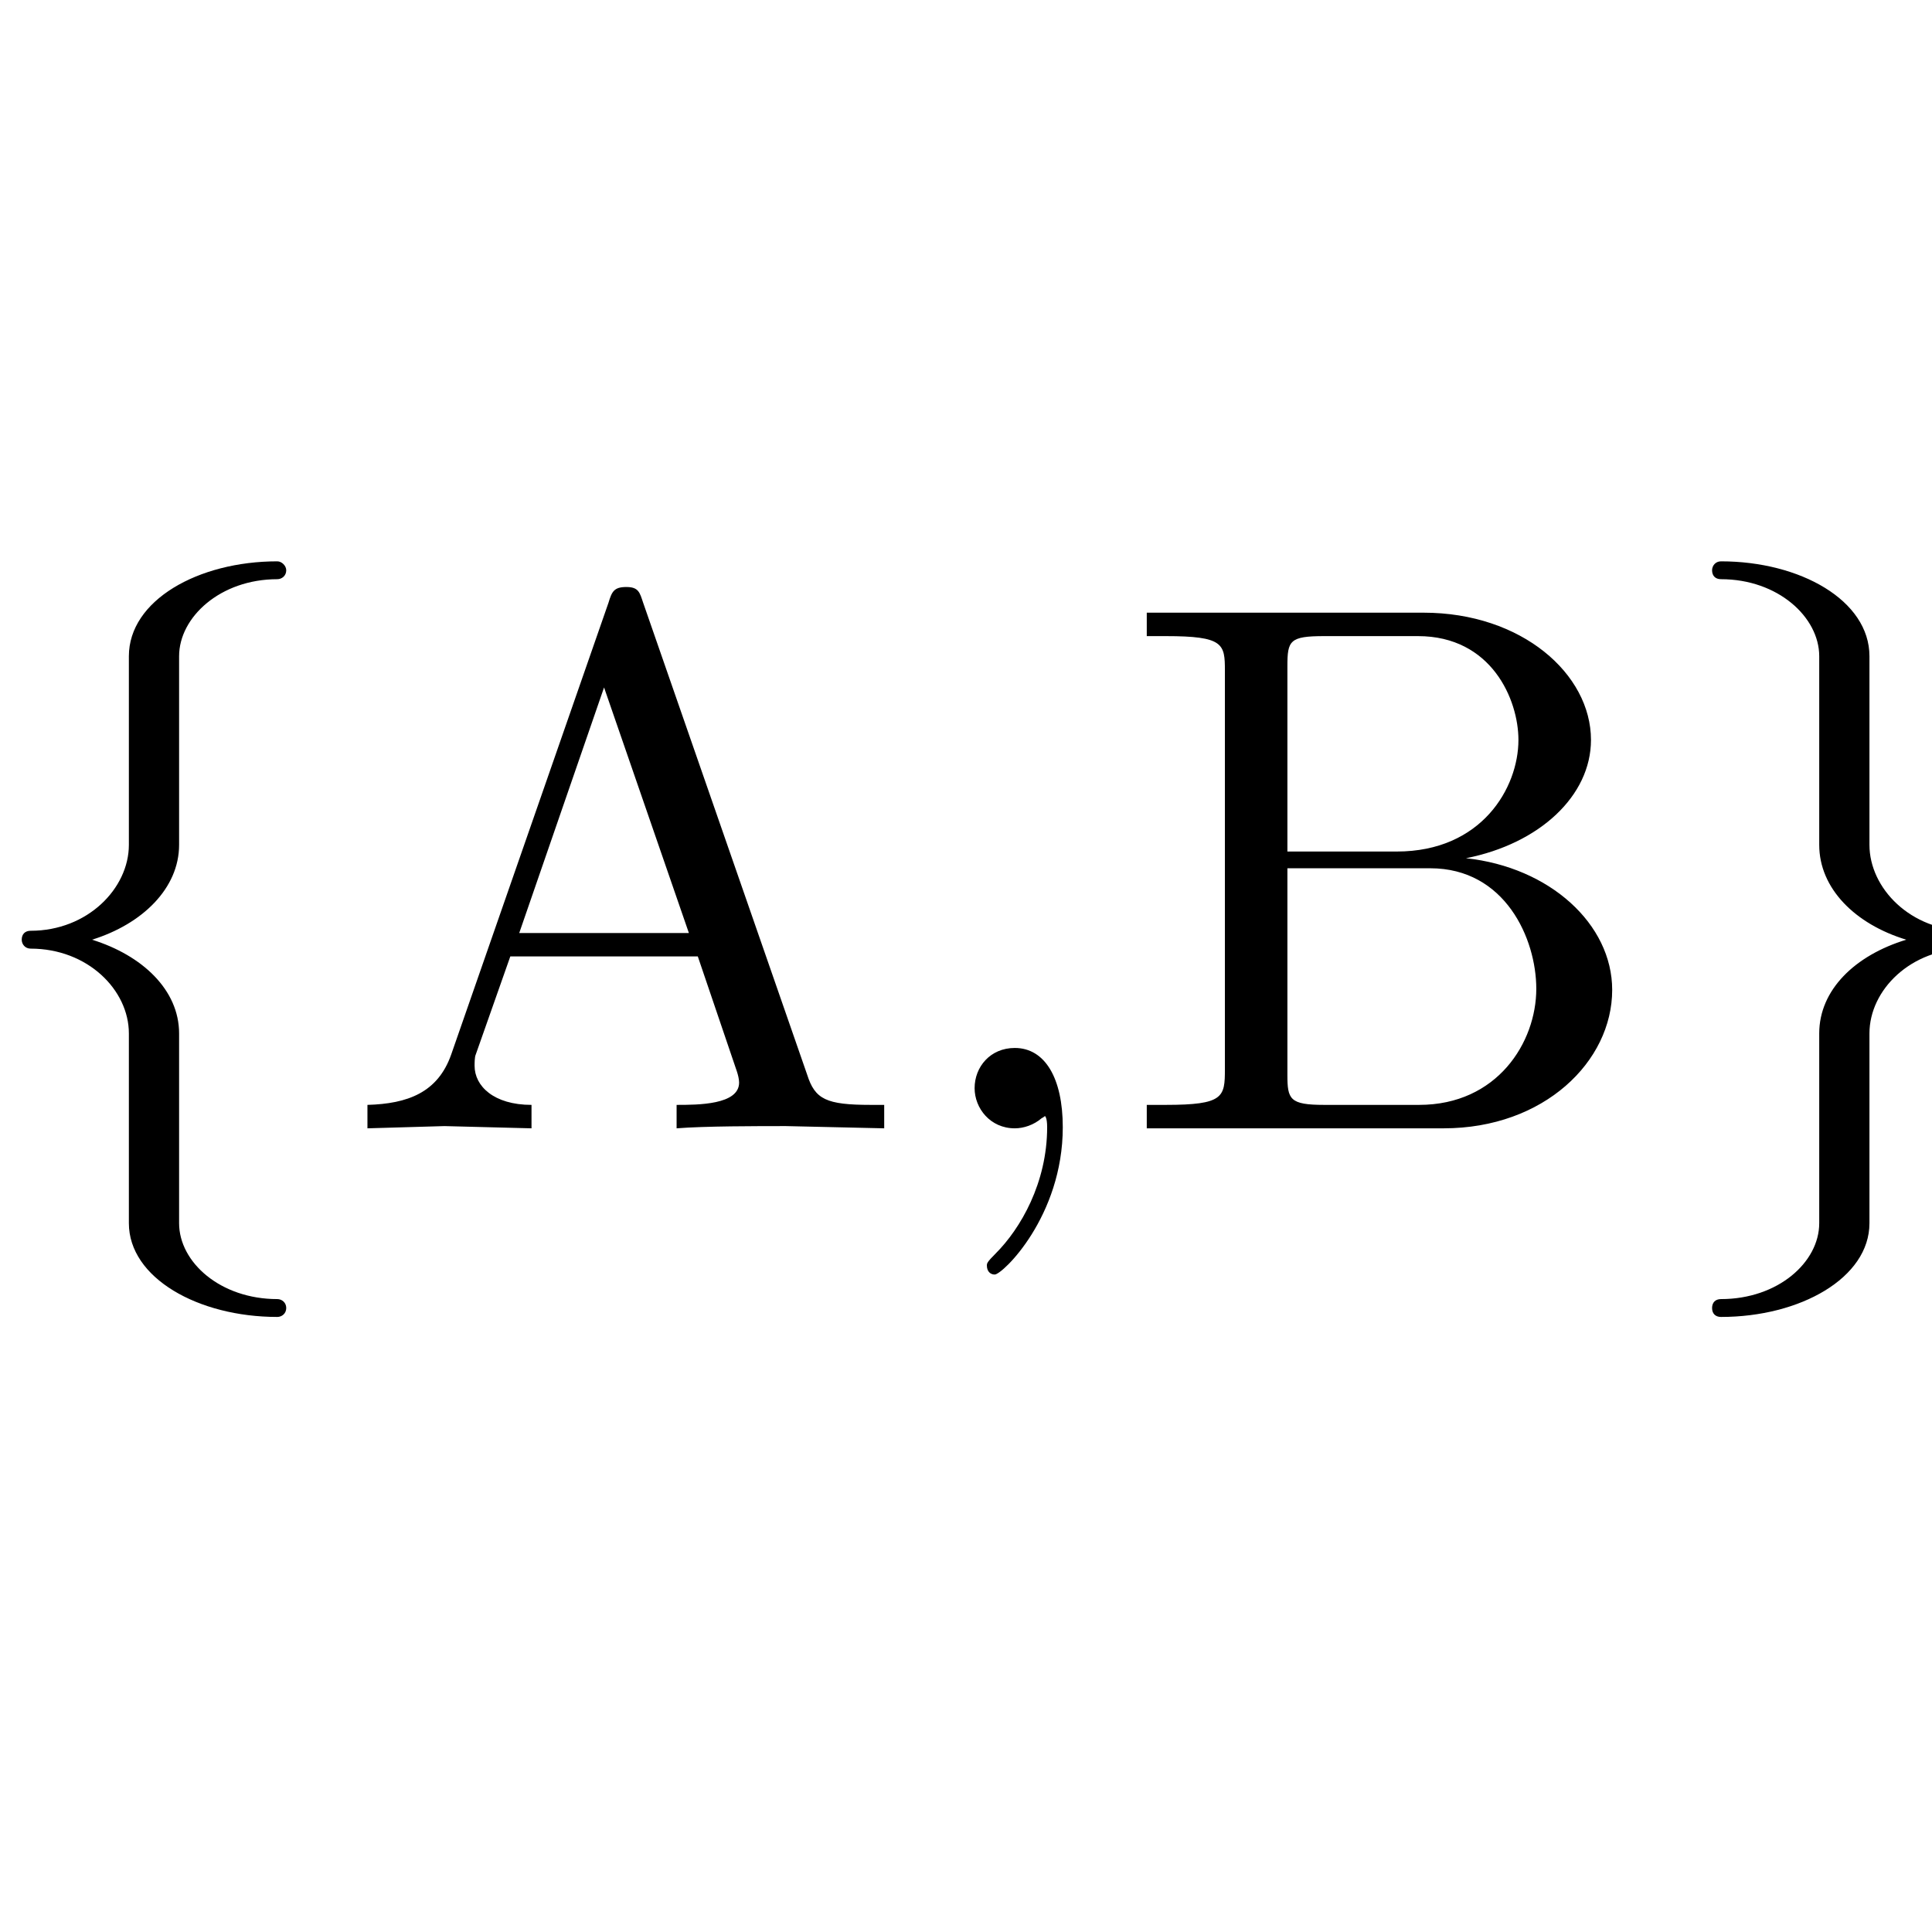
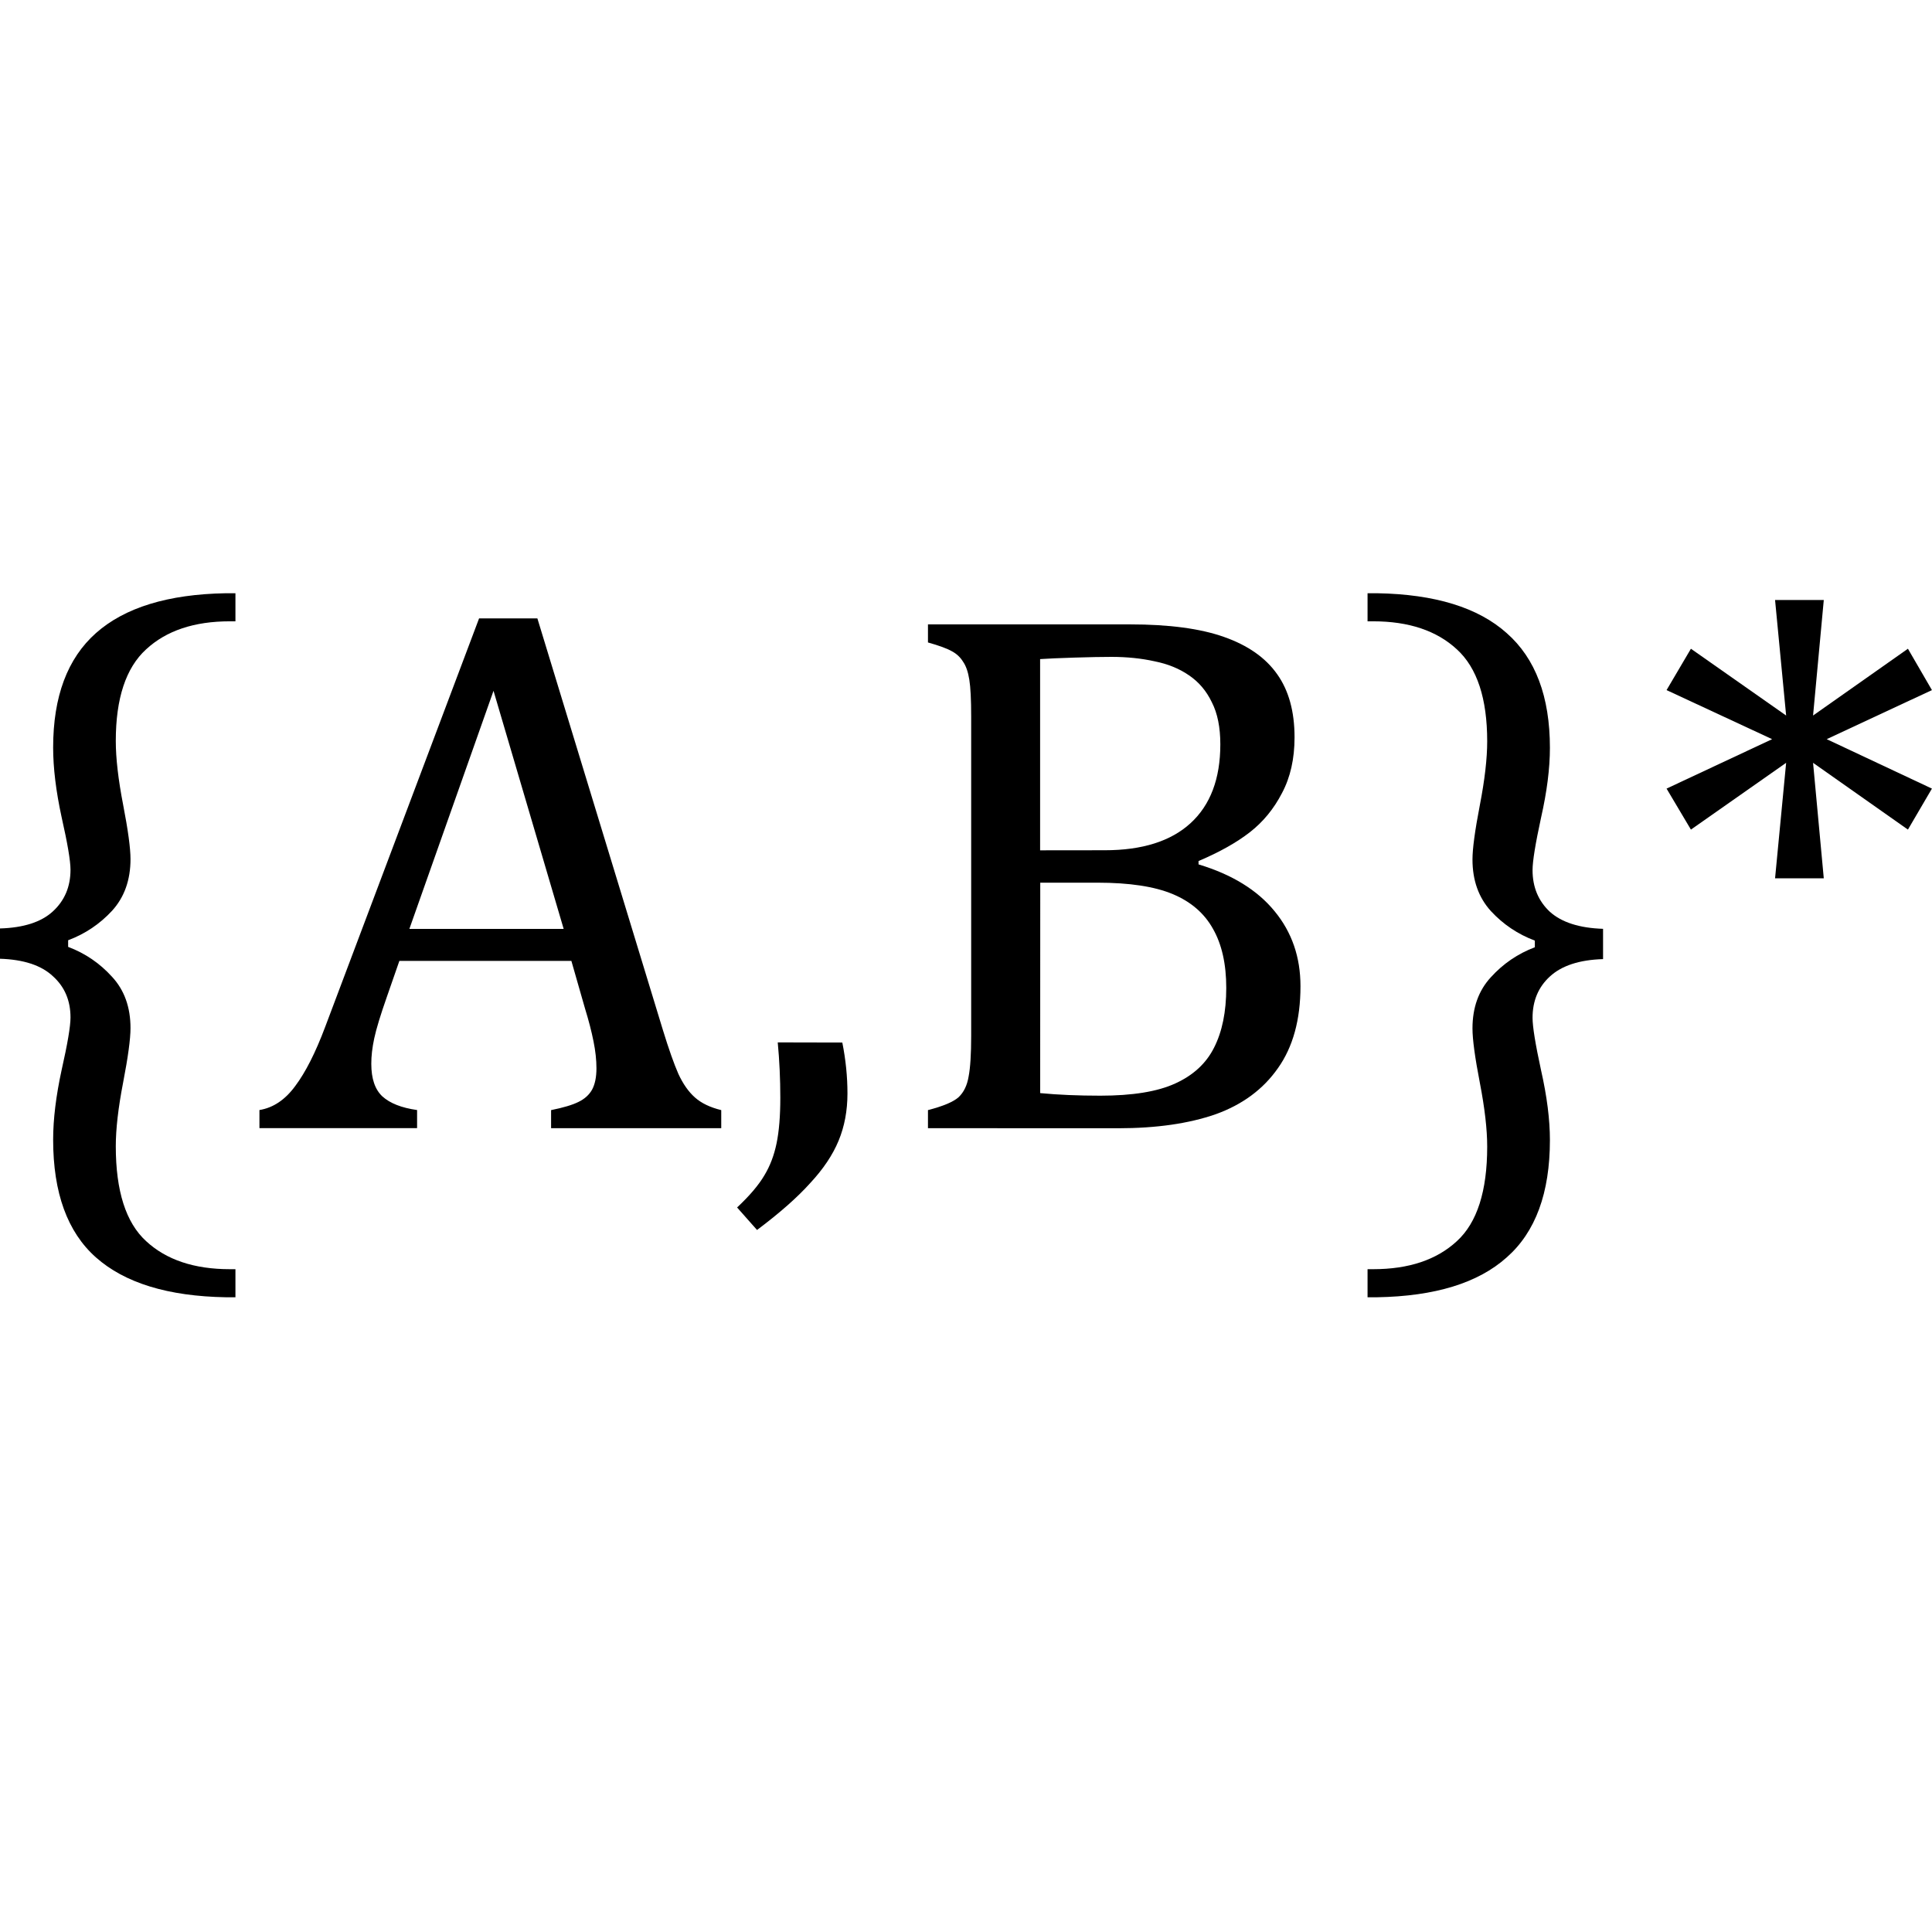
<svg xmlns="http://www.w3.org/2000/svg" width="27.047mm" height="27.047mm" version="1.1" viewBox="0 0 27.047 27.047">
-   <g transform="translate(-66.106 -74.54)" fill="#000000" font-family="sans-serif" font-size="10.583px" letter-spacing="0px" stroke-width=".265" word-spacing="0px">
-     <text x="65.615" y="90.334" style="line-height:1.25" xml:space="preserve">
-       <tspan x="65.615" y="90.334" font-family="'Cambria Math'" stroke-width=".265">{A,B}*</tspan>
-     </text>
+   <g transform="translate(-66.106 -74.54)" stroke-width=".265">
+     <g stroke-width=".265">
+       <path d="m66.106 87.538q0.496-0.015 0.739-0.238 0.248-0.227 0.248-0.584 0-0.186-0.124-0.734-0.119-0.548-0.119-0.977 0-1.07 0.599-1.602 0.605-0.537 1.819-0.558h0.134v0.393h-0.078q-0.749 0-1.173 0.393-0.424 0.388-0.424 1.282 0 0.362 0.103 0.894 0.103 0.532 0.103 0.76 0 0.439-0.258 0.723-0.258 0.279-0.615 0.413v0.093q0.357 0.134 0.615 0.419 0.258 0.279 0.258 0.718 0 0.227-0.103 0.76-0.103 0.532-0.103 0.894 0 0.94 0.424 1.328 0.424 0.393 1.173 0.393h0.078v0.393h-0.134q-1.214-0.021-1.819-0.558-0.599-0.532-0.599-1.648 0-0.429 0.119-0.977 0.124-0.548 0.124-0.734 0-0.357-0.248-0.579-0.243-0.227-0.739-0.243z" />
+       <path d="m73.821 90.334v-0.253q0.258-0.052 0.382-0.114 0.129-0.062 0.191-0.171 0.062-0.114 0.062-0.3 0-0.176-0.041-0.377-0.041-0.207-0.119-0.46l-0.191-0.667h-2.408l-0.176 0.506q-0.134 0.382-0.176 0.579t-0.041 0.357q0 0.31 0.155 0.455 0.16 0.145 0.486 0.191v0.253h-2.207v-0.253q0.289-0.047 0.501-0.336 0.217-0.289 0.419-0.827l2.155-5.72h0.816l1.757 5.762q0.124 0.403 0.217 0.615 0.098 0.212 0.233 0.331 0.134 0.119 0.367 0.176v0.253zm-1.984-2.79h2.16l-0.982-3.333z" />
+       <path d="m77.898 89.135q0.072 0.362 0.072 0.713 0 0.362-0.124 0.661-0.124 0.3-0.398 0.594-0.269 0.3-0.744 0.656l-0.279-0.315q0.264-0.248 0.382-0.45 0.119-0.196 0.171-0.45 0.052-0.253 0.052-0.636 0-0.393-0.036-0.775z" />
+       <path d="m79.097 90.334v-0.253q0.32-0.083 0.429-0.181 0.109-0.103 0.14-0.289 0.036-0.186 0.036-0.568v-4.47q0-0.357-0.026-0.517-0.026-0.165-0.088-0.253-0.057-0.093-0.155-0.145-0.098-0.057-0.336-0.124v-0.253h2.827q0.822 0 1.318 0.176 0.501 0.176 0.744 0.522 0.243 0.341 0.243 0.884 0 0.45-0.176 0.78-0.171 0.331-0.45 0.548-0.279 0.217-0.718 0.403v0.047q0.703 0.212 1.065 0.656 0.362 0.439 0.362 1.049 0 0.703-0.315 1.147-0.31 0.444-0.873 0.646-0.563 0.196-1.364 0.196zm2.475-3.891q0.785 0 1.199-0.377 0.419-0.382 0.419-1.106 0-0.357-0.119-0.589-0.114-0.238-0.32-0.377-0.202-0.14-0.481-0.196-0.279-0.062-0.605-0.062-0.196 0-0.517 0.01t-0.481 0.021v2.677zm-0.904 3.4q0.377 0.036 0.842 0.036 0.677 0 1.049-0.171 0.377-0.171 0.543-0.501 0.171-0.336 0.171-0.837 0-0.501-0.186-0.827-0.181-0.326-0.563-0.486-0.382-0.16-1.054-0.16h-0.801z" />
+       <path d="m88.548 87.967q-0.496 0.015-0.744 0.243-0.243 0.222-0.243 0.579 0 0.186 0.119 0.734 0.124 0.548 0.124 0.977 0 1.111-0.605 1.643-0.599 0.537-1.814 0.558h-0.134v-0.393h0.078q0.749 0 1.173-0.393 0.424-0.388 0.424-1.323 0-0.362-0.103-0.894-0.103-0.532-0.103-0.76 0-0.439 0.258-0.718 0.258-0.284 0.615-0.419v-0.093q-0.357-0.134-0.615-0.413-0.258-0.284-0.258-0.723 0-0.227 0.103-0.76 0.103-0.532 0.103-0.894 0-0.899-0.424-1.287-0.424-0.393-1.173-0.393h-0.078v-0.393h0.134q1.214 0.021 1.814 0.558 0.605 0.532 0.605 1.607 0 0.429-0.124 0.977-0.119 0.548-0.119 0.734 0 0.357 0.243 0.584 0.248 0.222 0.744 0.238z" />
+       <path d="m93.152 85.58-0.336 0.574-1.328-0.935 0.15 1.617h-0.682l0.155-1.617-1.333 0.935-0.341-0.574 1.478-0.692-1.478-0.687 0.341-0.579 1.333 0.935-0.155-1.617h0.682l-0.15 1.617 1.328-0.935 0.336 0.579-1.473 0.687z" />
+     </g>
  </g>
</svg>
